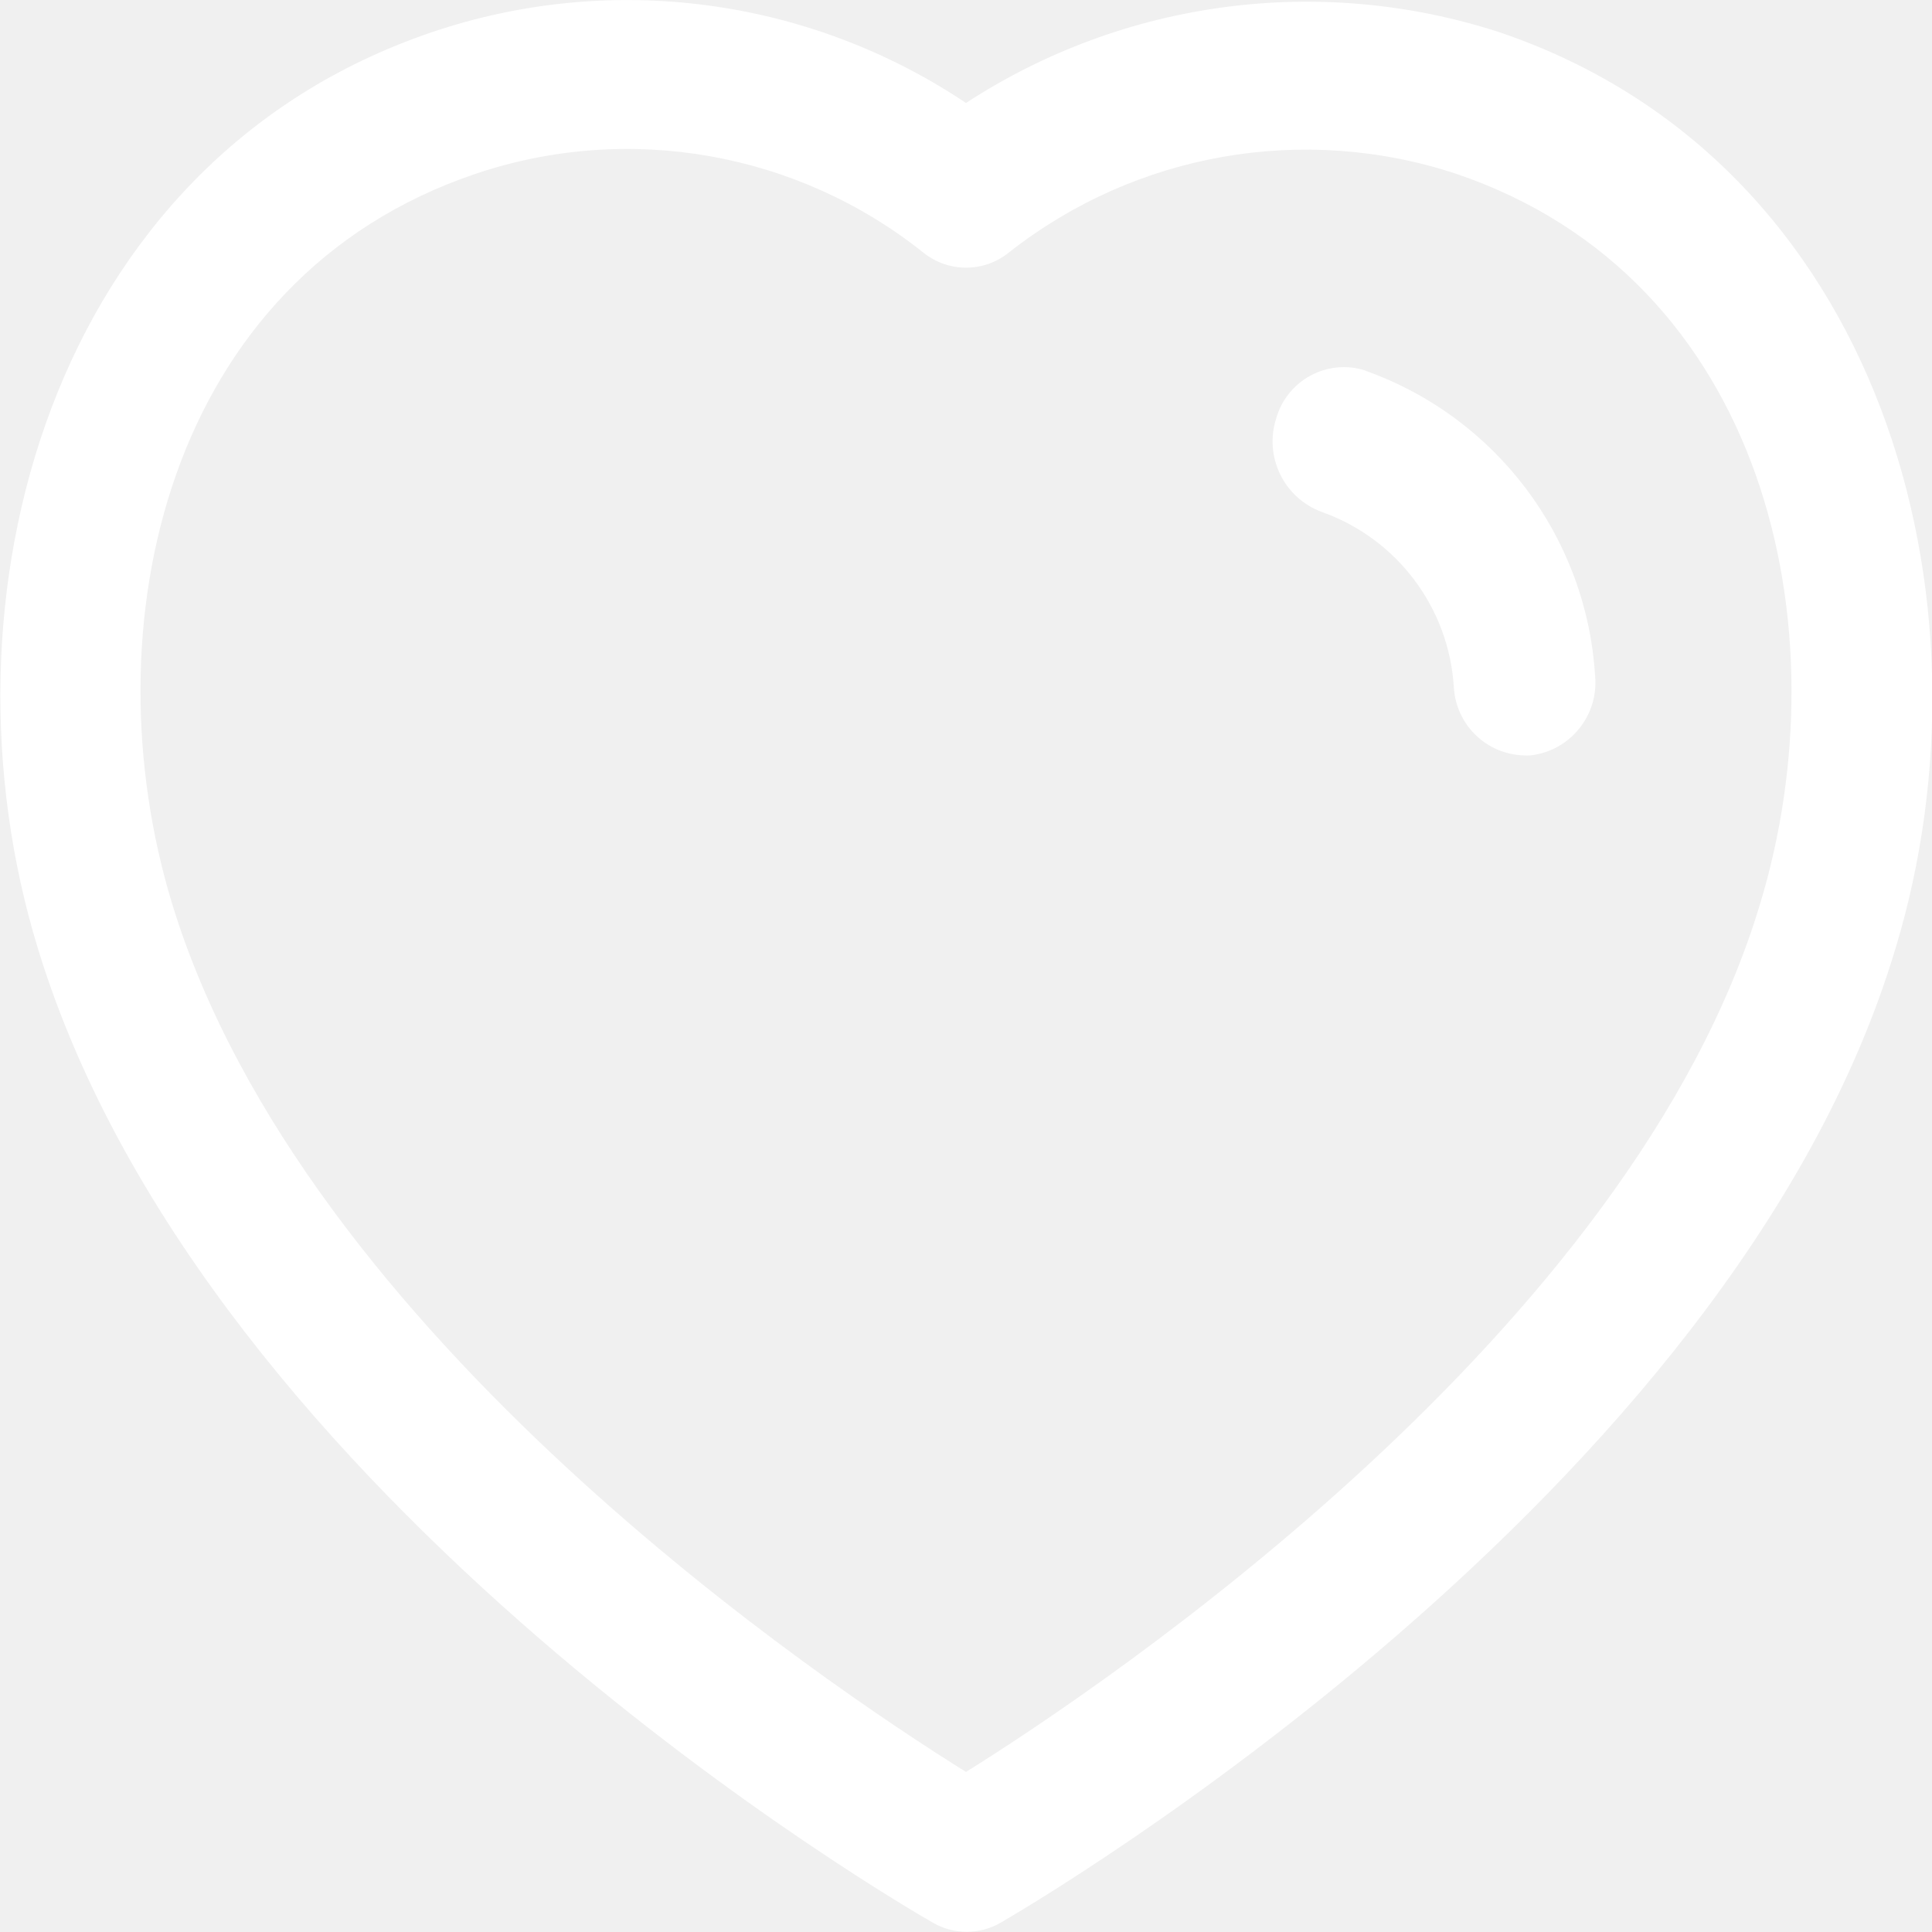
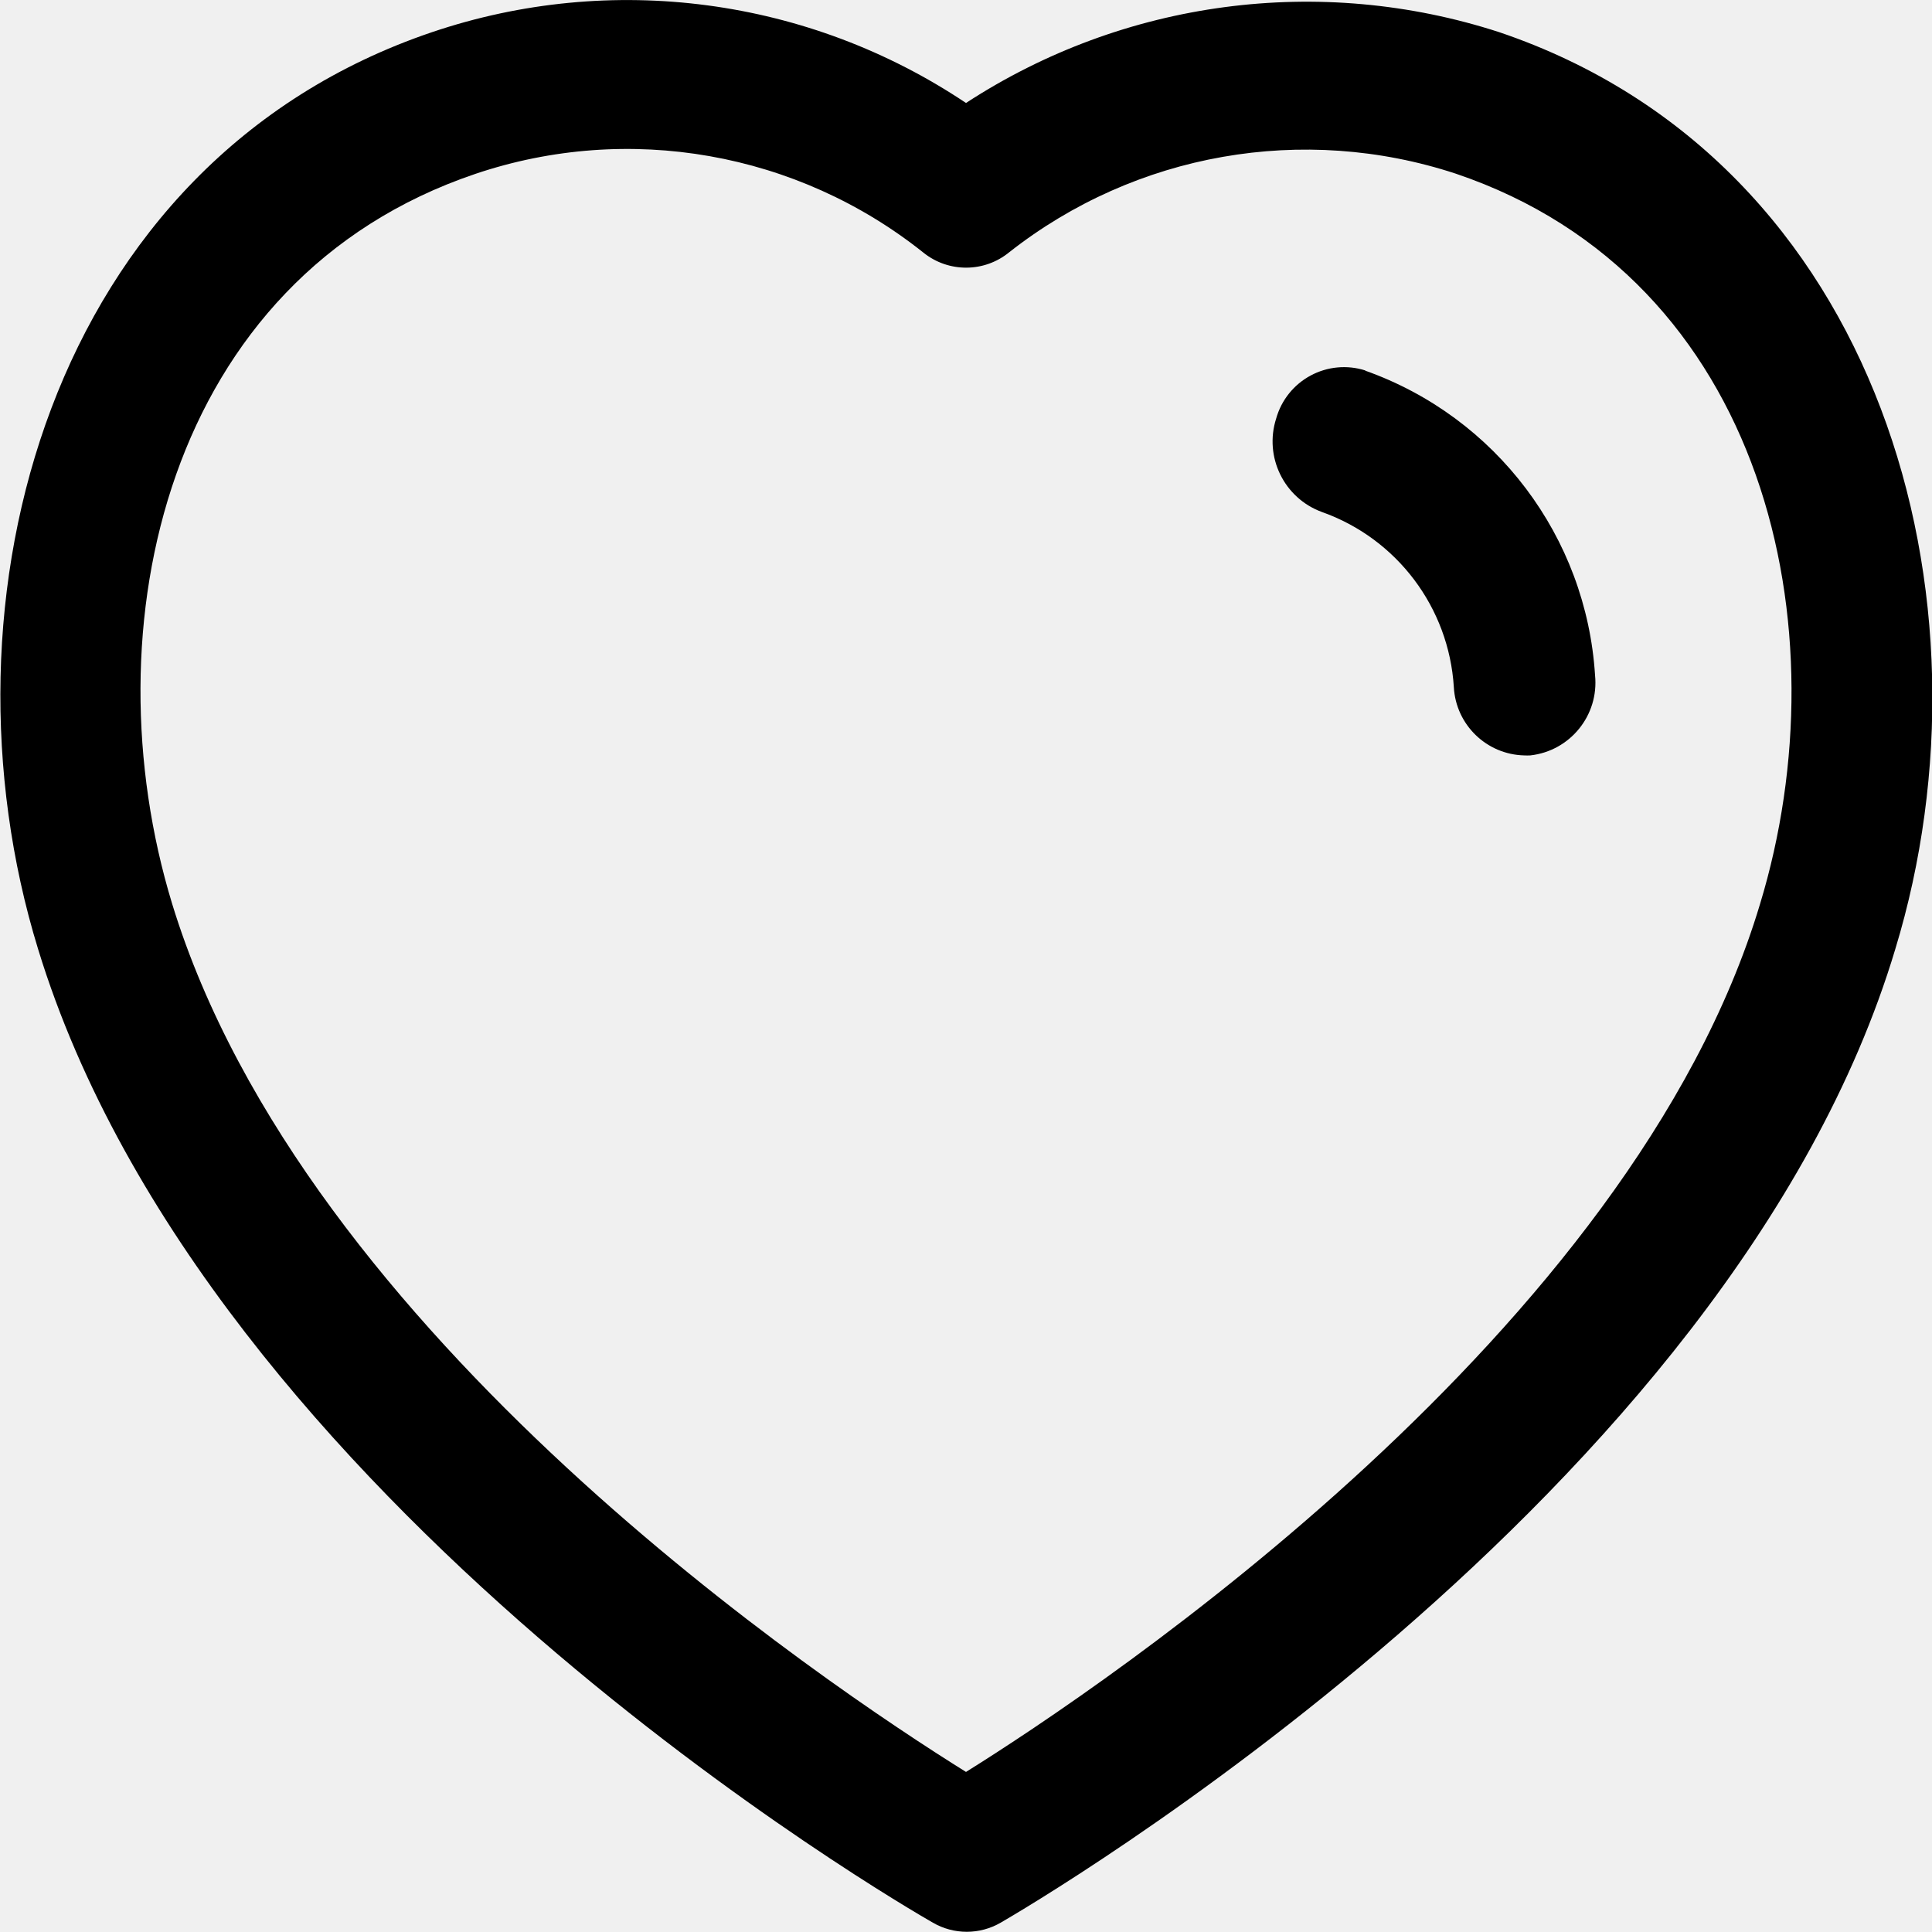
<svg xmlns="http://www.w3.org/2000/svg" width="20" height="20" viewBox="0 0 20 20">
-   <defs>
-     <style>
-       .cls-1 {
-         fill: #fff;
-         fill-rule: evenodd;
-       }
-     </style>
-   </defs>
  <g id="Iconly_Light-Outline_Heart" transform="translate(-2 -3)">
    <g id="Heart" transform="translate(2 3)">
      <path id="Combined-Shape" class="cls-1" d="M10,1.066A6.457,6.457,0,0,1,15.52.333c3.965,1.342,5.2,5.881,4.1,9.492-1.7,5.671-8.954,9.9-9.262,10.079a.7.7,0,0,1-.7,0c-.306-.175-7.509-4.343-9.264-10.08a0,0,0,0,1,0,0C-.716,6.213.511,1.674,4.472.333A6.306,6.306,0,0,1,10,1.066ZM4.921,1.8C1.716,2.883.911,6.5,1.782,9.356,3.151,13.83,8.562,17.447,10,18.343c1.443-.9,6.893-4.562,8.219-8.982.87-2.857.063-6.477-3.148-7.563a4.968,4.968,0,0,0-4.622.812.705.705,0,0,1-.889.006A4.917,4.917,0,0,0,4.921,1.8Zm9.212,2.037a3.586,3.586,0,0,1,2.379,3.154.758.758,0,0,1-.671.829.6.6,0,0,1-.061,0,.748.748,0,0,1-.73-.707A2.059,2.059,0,0,0,13.684,5.3a.778.778,0,0,1-.473-.968A.729.729,0,0,1,14.134,3.835Z" transform="translate(0 0)" />
    </g>
  </g>
</svg>
